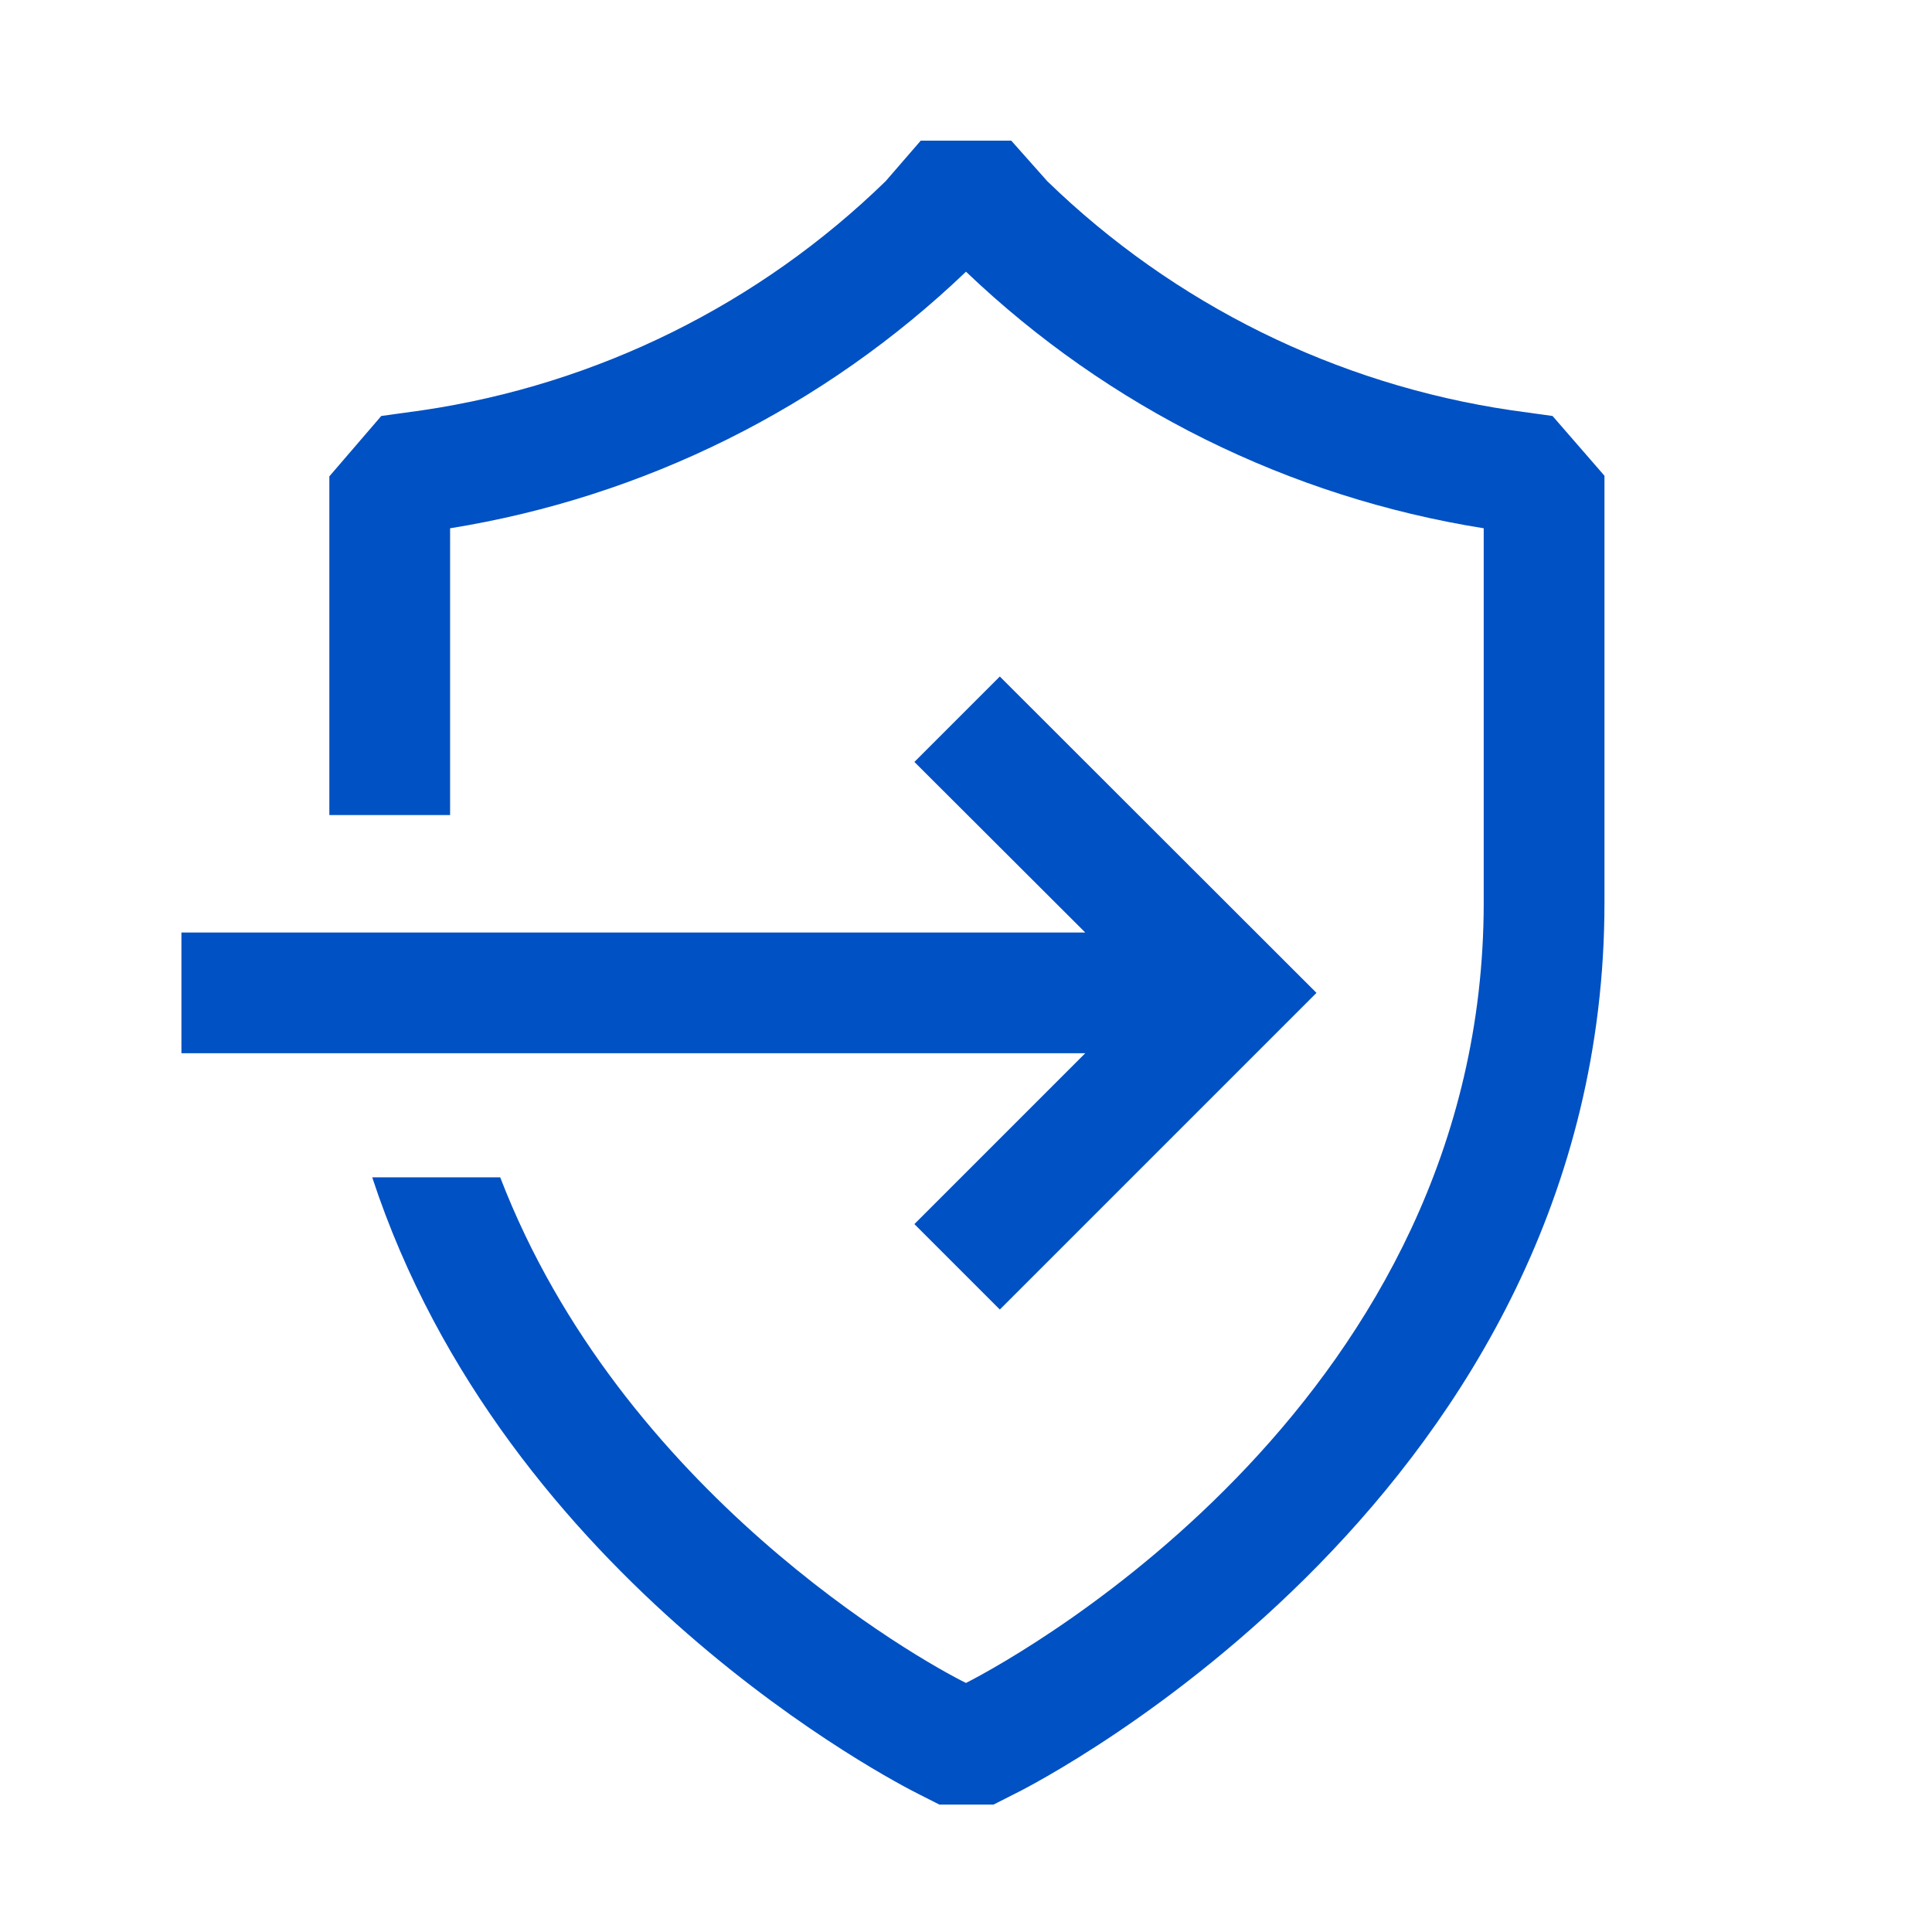
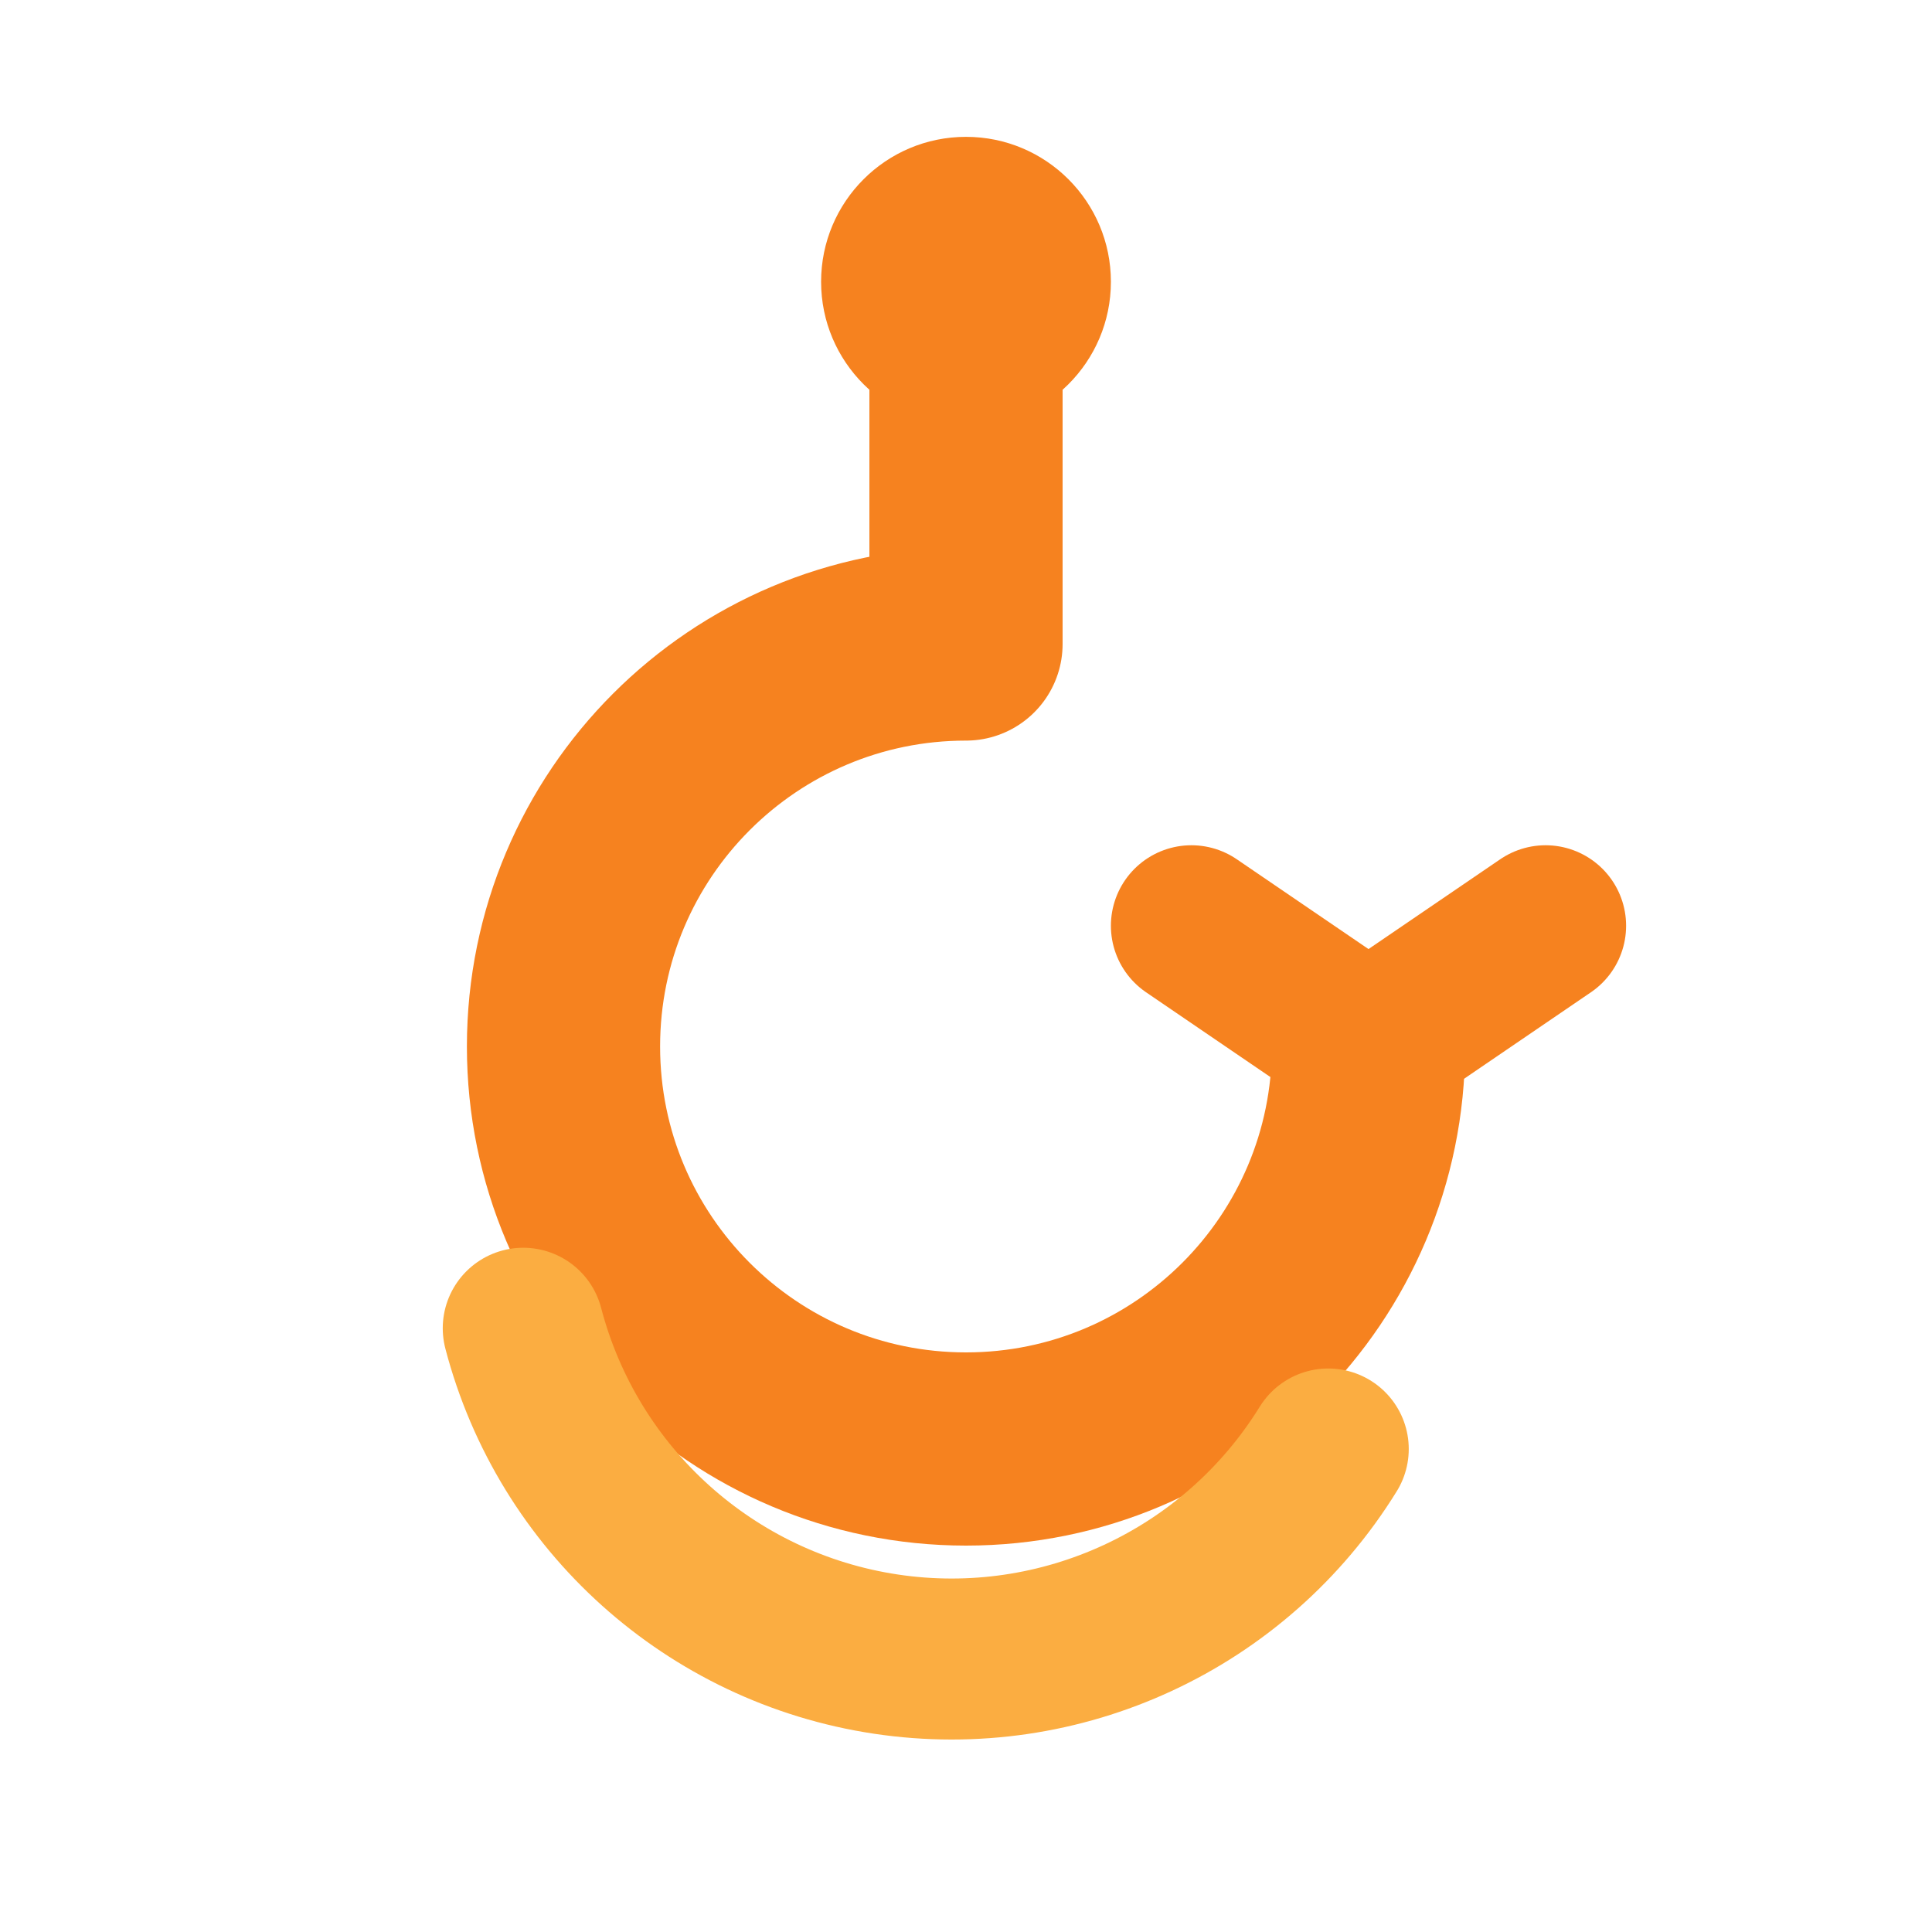
- <svg xmlns="http://www.w3.org/2000/svg" fill="#0051c3" class="c_a c_b c_c c_d" role="presentation" viewBox="0 0 64 64" aria-hidden="true" focusable="false">
-   <path d="M30.29 40.55L33.12 43.38L43.61 32.89L33.12 22.41L30.29 25.24L35.95 30.89H6.01V34.89H35.95L30.29 40.55Z" />
-   <path d="M51.43 13.78L50.06 13.59C44.267 12.734 38.891 10.079 34.69 6L33.5 4.66H30.5L29.34 6C25.151 10.079 19.784 12.735 14 13.59L12.63 13.78L10.91 15.78V27H14.91V17.5C21.337 16.465 27.297 13.5 32 9C36.721 13.508 42.703 16.473 49.15 17.5V29.9C49.15 46.26 34 54.73 32 55.75C30.47 55 20.58 49.43 16.57 39H12.33C16.74 52.43 29.75 59.09 30.41 59.42L31.12 59.78H32.91L33.62 59.42C34.42 59.03 53.15 49.42 53.15 29.9V15.76L51.43 13.78Z" />
+ <svg xmlns="http://www.w3.org/2000/svg" viewBox="0 0 24 24">
+   <path d="M12 3v5a5 5 0 1 0 5 5" fill="none" stroke="#f6821f" stroke-width="2.4" stroke-linecap="round" stroke-linejoin="round" />
+   <circle cx="12" cy="3.5" r="1.8" fill="#f6821f" />
+   <path d="M17 13l-2.2-1.5M17 13l2.2-1.5" fill="none" stroke="#f6821f" stroke-width="2.0" stroke-linecap="round" stroke-linejoin="round" />
+   <path d="M6.5 16.5a5.5 5.5 0 0 0 10 1.5" fill="none" stroke="#fbad41" stroke-width="2.0" stroke-linecap="round" stroke-linejoin="round" />
</svg>
